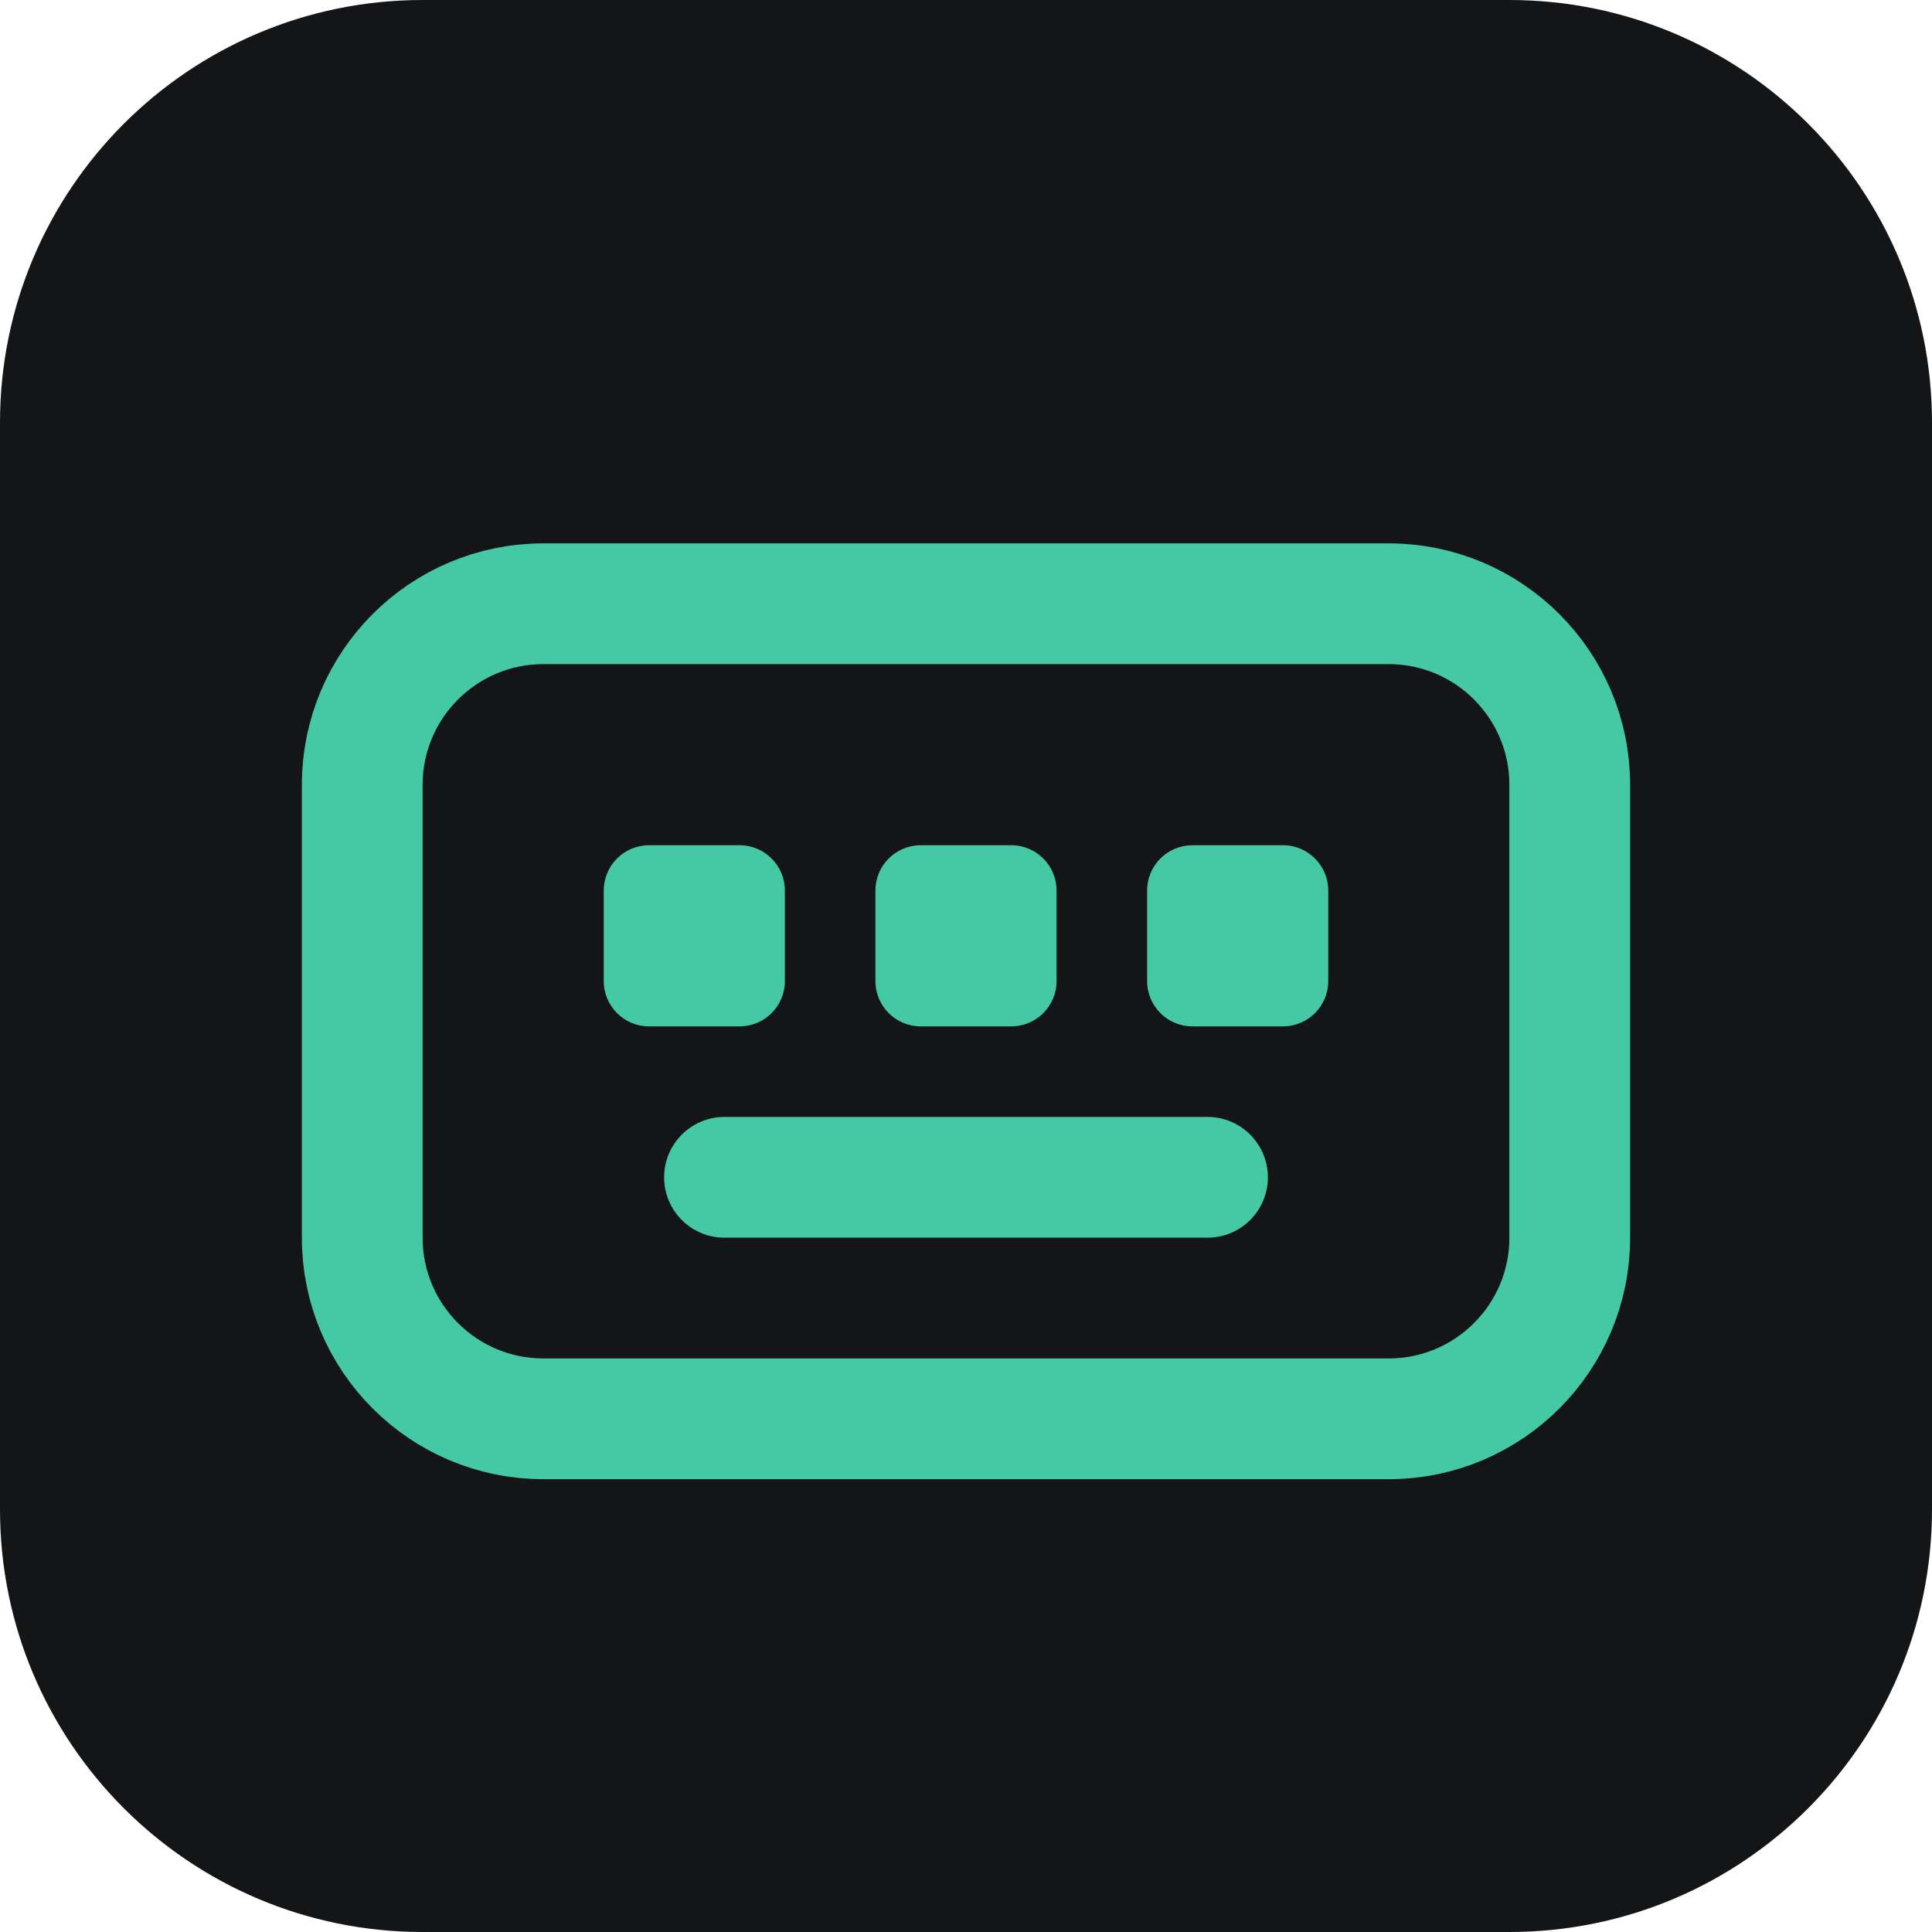
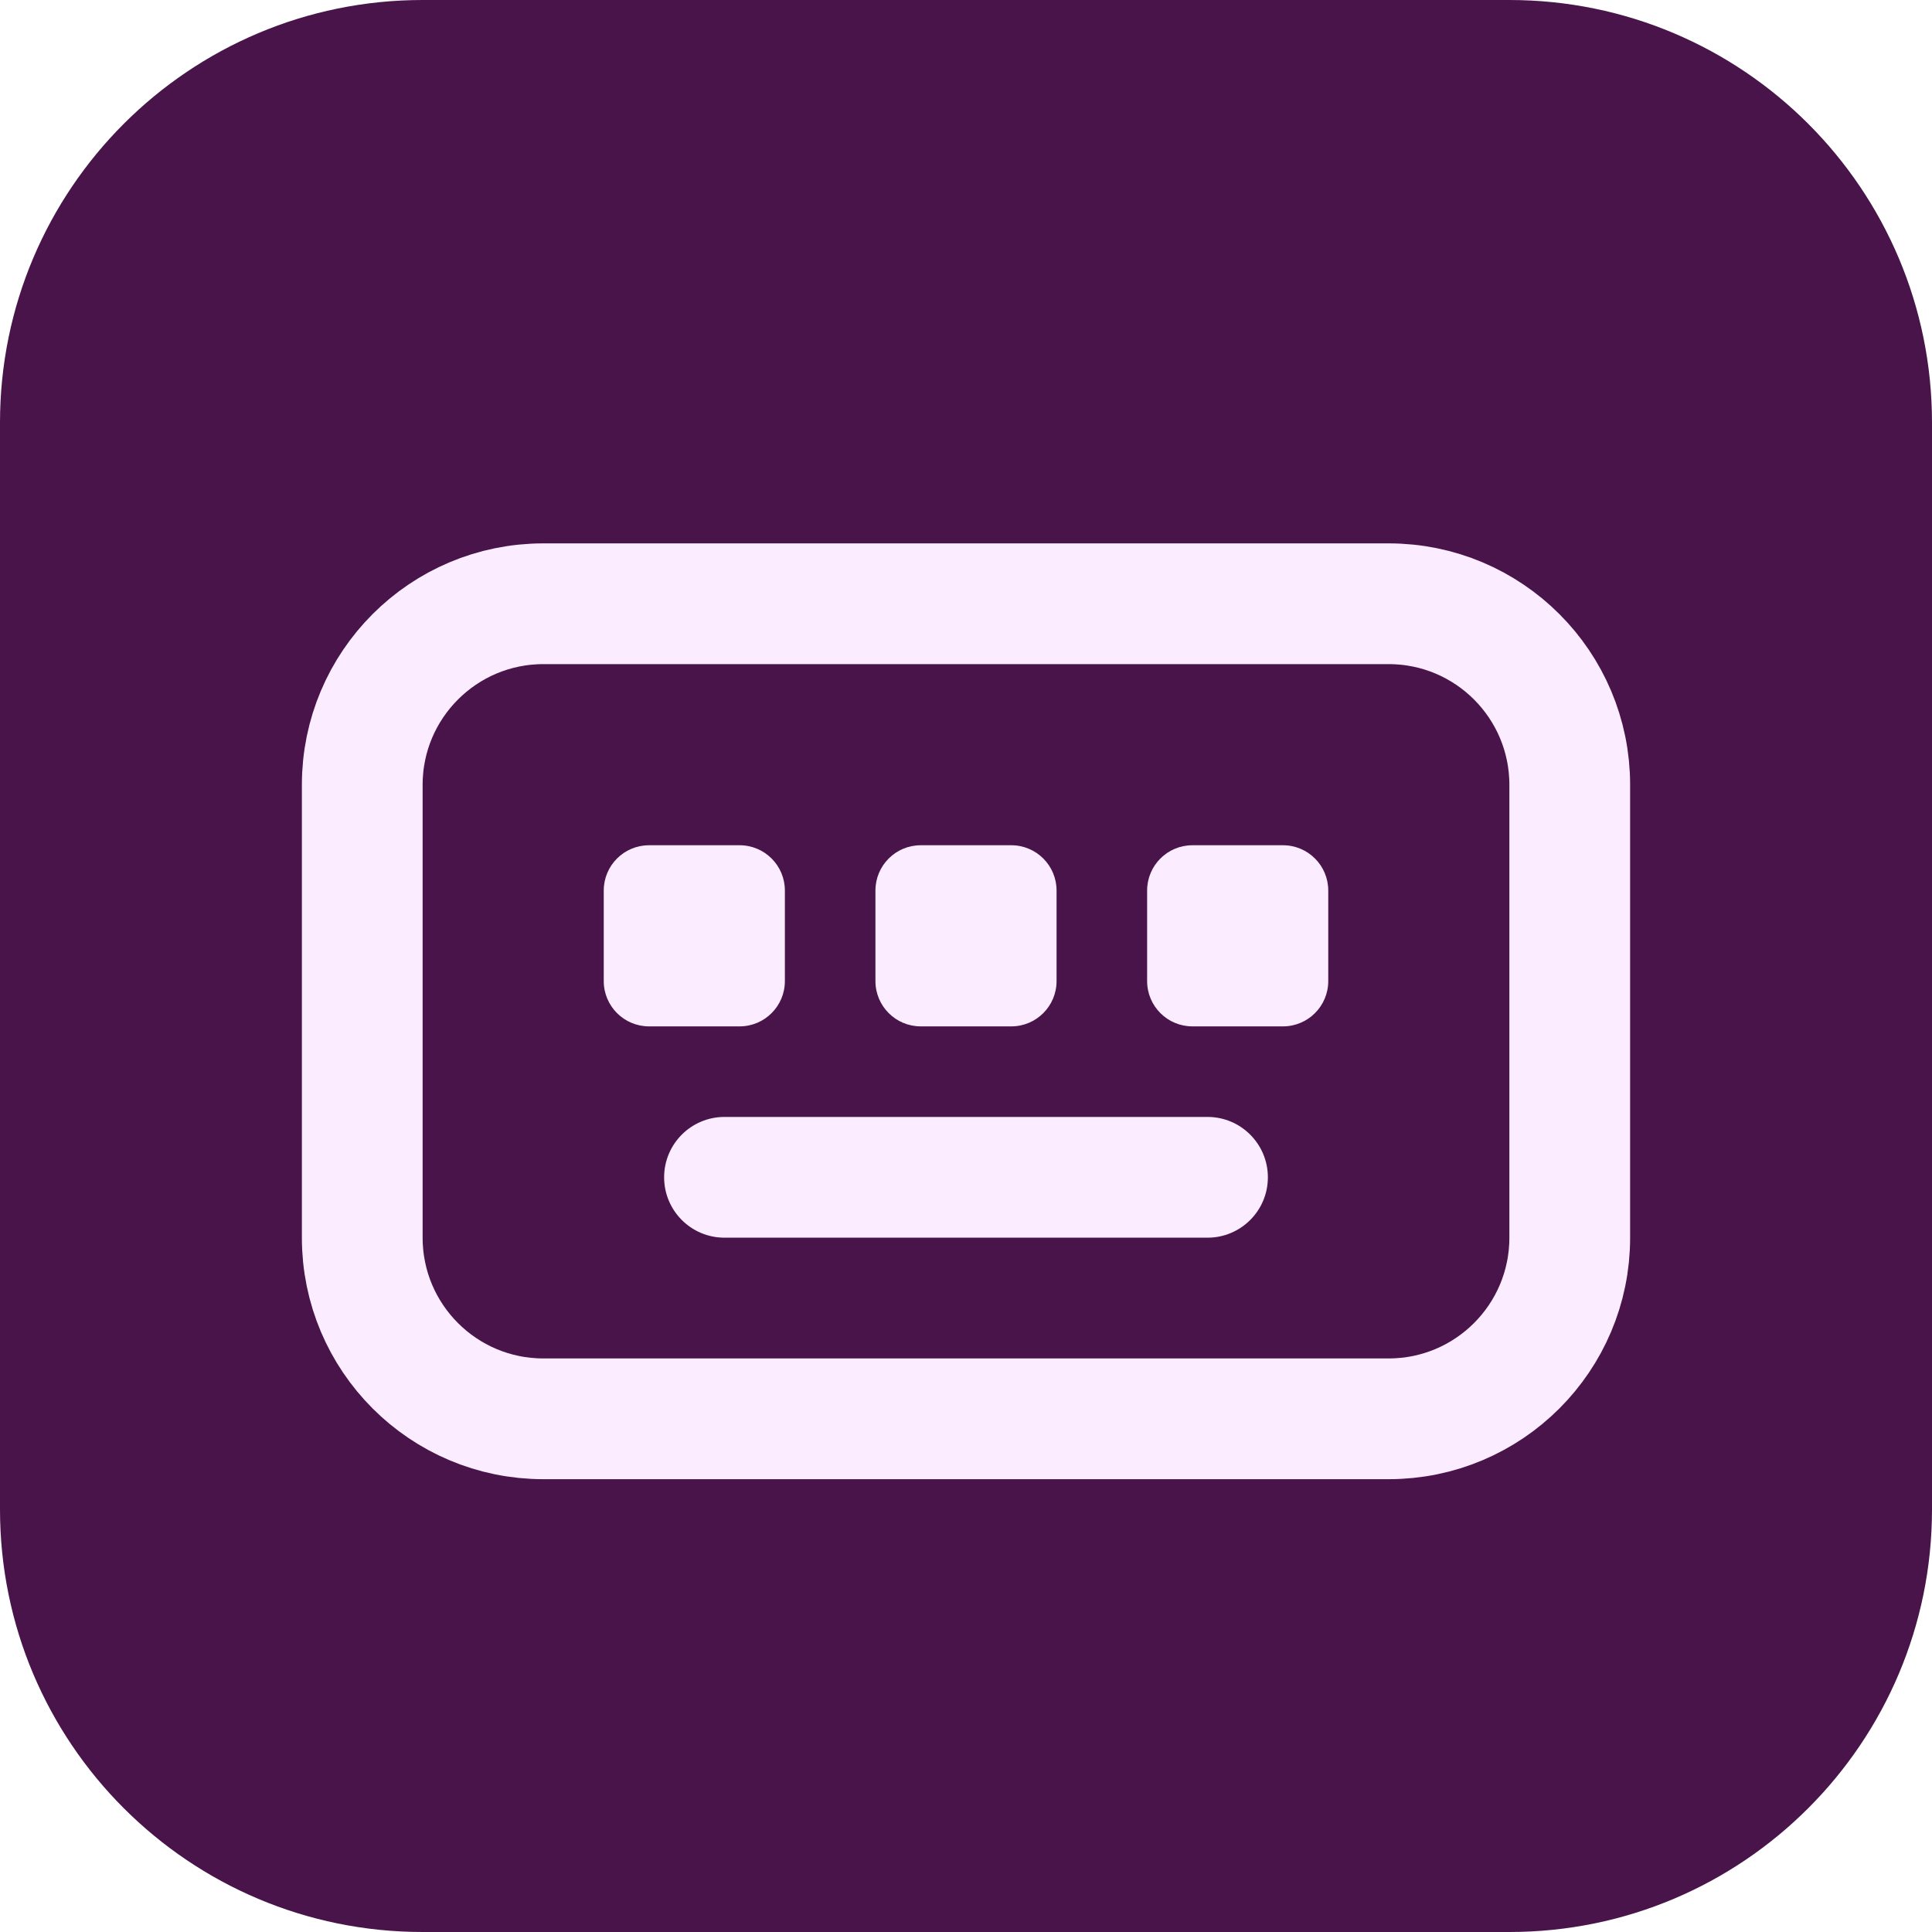
<svg xmlns="http://www.w3.org/2000/svg" viewBox="0 0 64 64">
-   <rect width="64" height="64" rx="14" fill="#141517" />
-   <rect x="12" y="20" width="40" height="27" rx="6" fill="none" stroke="#45c9a5" stroke-width="4" />
-   <rect x="20" y="28" width="6" height="6" rx="1.5" fill="#45c9a5" />
-   <rect x="29" y="28" width="6" height="6" rx="1.5" fill="#45c9a5" />
-   <rect x="38" y="28" width="6" height="6" rx="1.5" fill="#45c9a5" />
-   <rect x="22" y="37" width="20" height="4" rx="2" fill="#45c9a5" />
+   <rect width="64" height="64" rx="14" fill="#48144a" />
+   <rect x="12" y="20" width="40" height="27" rx="6" fill="none" stroke="#fbedff" stroke-width="4" />
+   <rect x="20" y="28" width="6" height="6" rx="1.5" fill="#fbedff" />
+   <rect x="29" y="28" width="6" height="6" rx="1.5" fill="#fbedff" />
+   <rect x="38" y="28" width="6" height="6" rx="1.5" fill="#fbedff" />
+   <rect x="22" y="37" width="20" height="4" rx="2" fill="#fbedff" />
</svg>
